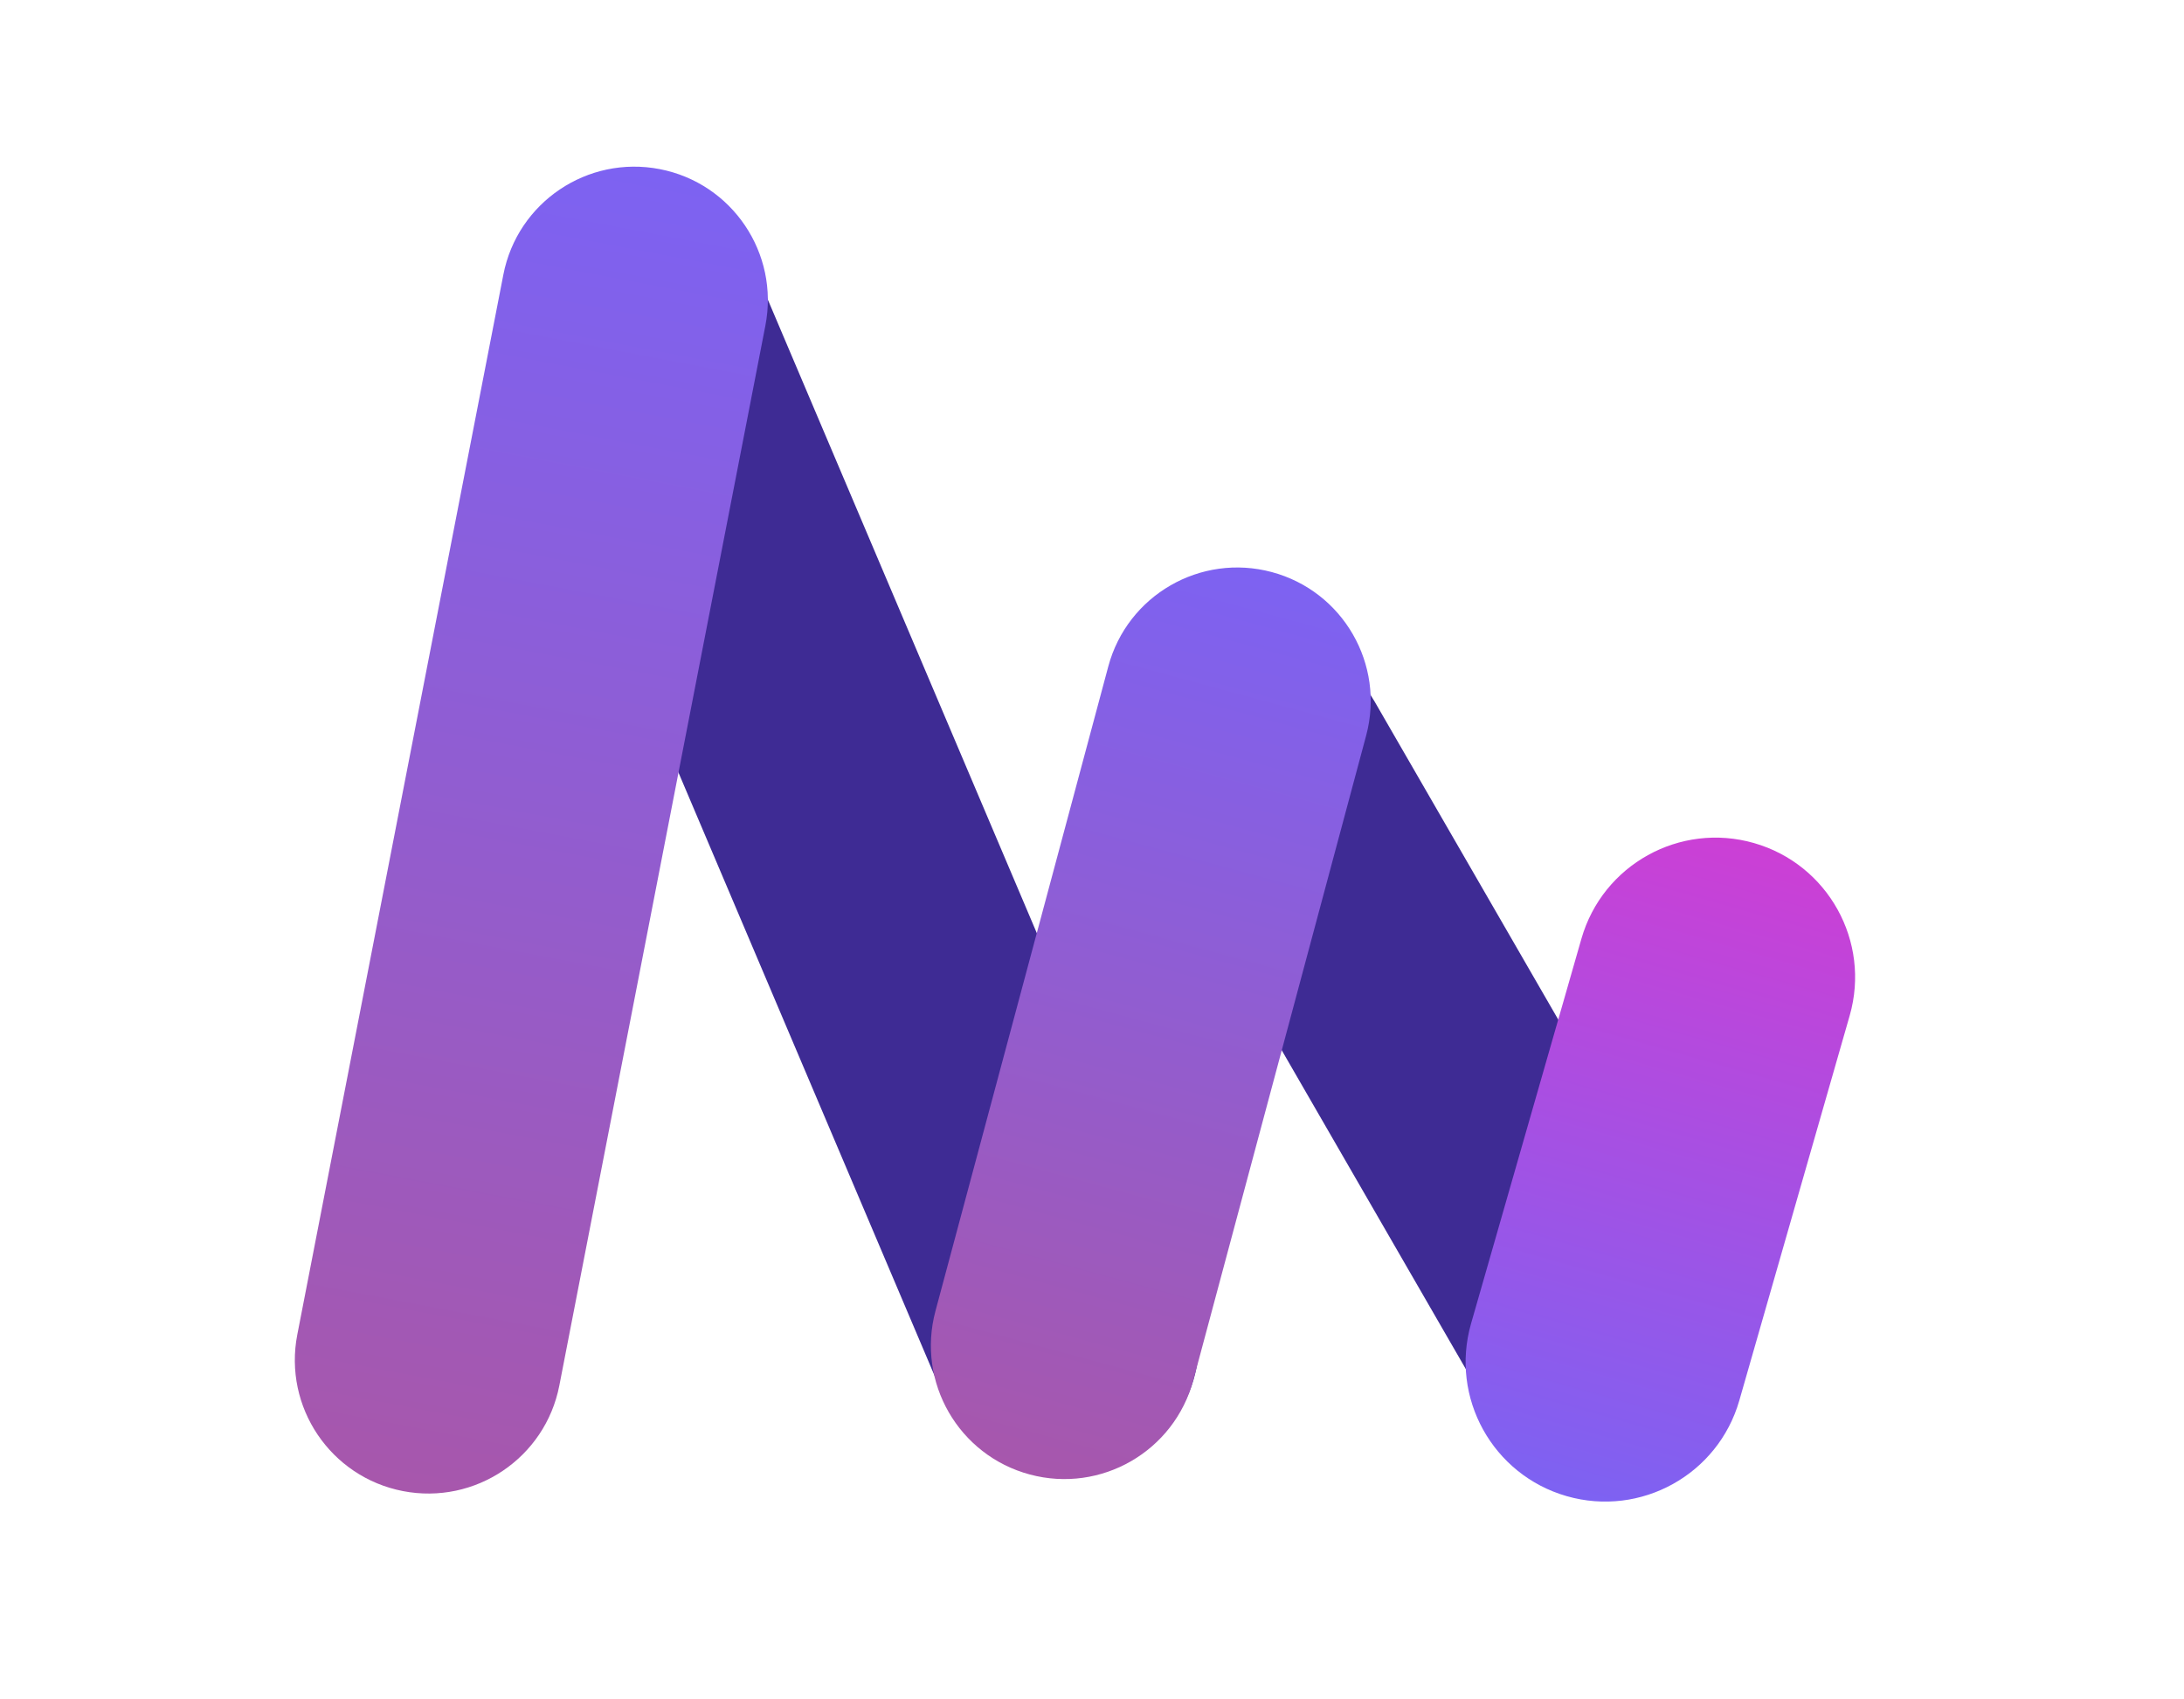
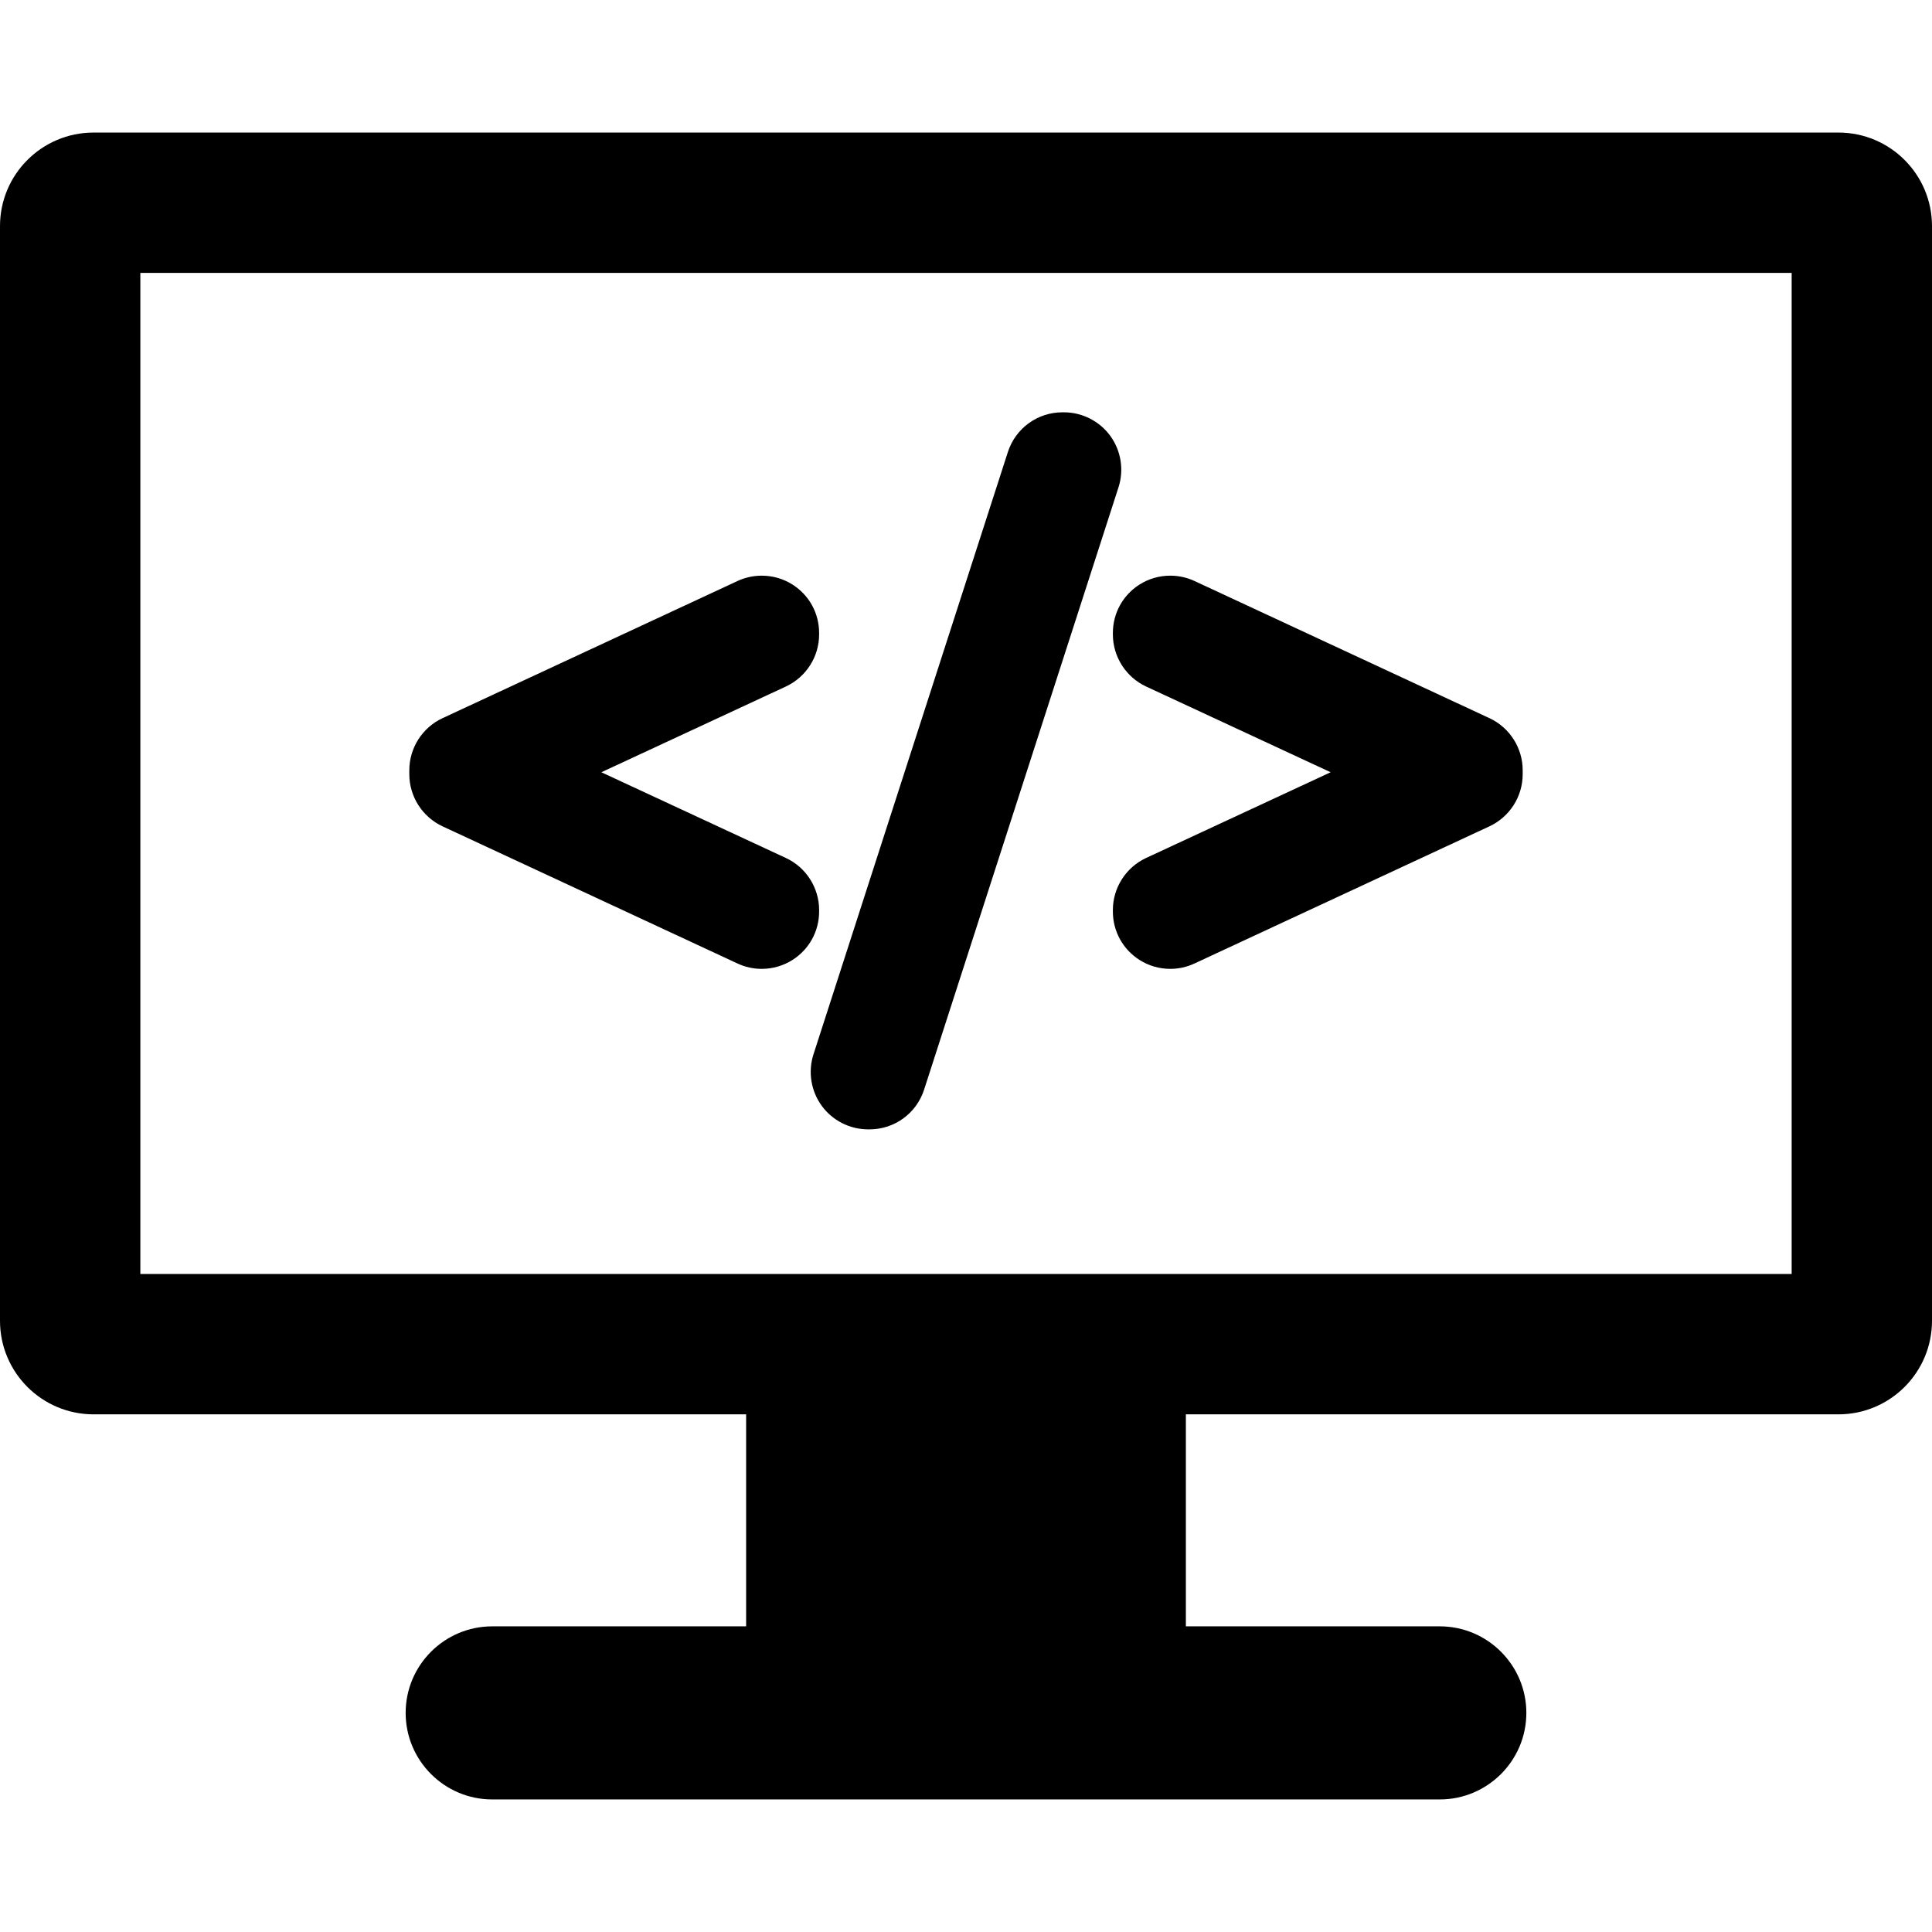
- <svg xmlns="http://www.w3.org/2000/svg" width="90" height="70" viewBox="0 0 90 70">
-   <defs>
-     <linearGradient id="linear-gradient" x1="0.5" x2="0.5" y2="1" gradientUnits="objectBoundingBox">
-       <stop offset="0" stop-color="#7d62f2" />
-       <stop offset="1" stop-color="#a757ac" />
-     </linearGradient>
-     <linearGradient id="linear-gradient-3" x1="0.5" x2="0.5" y2="1" gradientUnits="objectBoundingBox">
-       <stop offset="0" stop-color="#7d62f2" />
-       <stop offset="1" stop-color="#cc3fd5" />
-     </linearGradient>
-   </defs>
-   <g id="Group_102" data-name="Group 102" transform="translate(-61 -160)">
-     <rect id="Rectangle_43" data-name="Rectangle 43" width="90" height="70" transform="translate(61 160)" fill="rgba(132,132,132,0)" />
-     <g id="Group_12" data-name="Group 12" transform="translate(-46 151)">
-       <g id="Group_11" data-name="Group 11" transform="translate(-3 -122)">
-         <rect id="Rectangle_11" data-name="Rectangle 11" width="11" height="55.5" rx="5.5" transform="matrix(0.921, -0.391, 0.391, 0.921, 129.288, 142.413)" fill="#3e2b94" />
-         <rect id="Rectangle_10" data-name="Rectangle 10" width="11" height="55.5" rx="5.5" transform="translate(131.792 136.921) rotate(11)" fill="url(#linear-gradient)" />
-         <rect id="Rectangle_13" data-name="Rectangle 13" width="10.5" height="38.5" rx="5.25" transform="translate(154.929 160.618) rotate(-30)" fill="#3e2b94" />
-         <rect id="Rectangle_12" data-name="Rectangle 12" width="11" height="38.5" rx="5.5" transform="matrix(0.966, 0.259, -0.259, 0.966, 157.096, 153.152)" fill="url(#linear-gradient)" />
-         <rect id="Rectangle_14" data-name="Rectangle 14" width="11.5" height="28" rx="5.75" transform="translate(180.09 194.245) rotate(-164)" fill="url(#linear-gradient-3)" />
+ <svg xmlns="http://www.w3.org/2000/svg" version="1.1" id="Capa_1" x="0px" y="0px" width="412.996px" height="412.996px" viewBox="0 0 412.996 412.996" style="enable-background:new 0 0 412.996 412.996;" xml:space="preserve">
+   <g>
+     <g>
+       <g>
+         <path d="M392.996,28.338H20c-11.047,0-20,8.954-20,20v234c0,11.046,8.953,20,20,20h139.498v45.32h-54.283     c-10.201,0-18.5,8.299-18.5,18.5s8.299,18.5,18.5,18.5h202.566c10.201,0,18.5-8.299,18.5-18.5s-8.299-18.5-18.5-18.5h-54.283     v-45.32h139.498c11.047,0,20-8.954,20-20v-234C412.996,37.292,404.043,28.338,392.996,28.338z M382.996,272.338H30v-214h352.996     V272.338z" />
+         <path d="M94.591,176.637l63.084,29.336c1.631,0.755,3.367,1.138,5.162,1.138c2.338,0,4.616-0.664,6.597-1.924     c3.548-2.267,5.666-6.13,5.666-10.335v-0.322c0-4.751-2.785-9.115-7.096-11.119l-39.455-18.33l39.456-18.334     c4.31-2.004,7.095-6.369,7.095-11.118v-0.319c0-4.211-2.119-8.074-5.665-10.334c-1.962-1.254-4.247-1.916-6.606-1.916     c-1.778,0-3.563,0.391-5.16,1.133L94.59,153.525c-4.308,2.005-7.091,6.369-7.091,11.117v0.878     C87.498,170.262,90.28,174.625,94.591,176.637z" />
+         <path d="M175.662,236.389c2.301,3.149,6.002,5.029,9.901,5.029h0.315c5.352,0,10.042-3.426,11.672-8.516l41.557-128.76     c1.192-3.717,0.53-7.818-1.771-10.974c-2.301-3.149-6.002-5.03-9.901-5.03h-0.314c-5.354,0-10.048,3.426-11.679,8.516     L173.88,225.425C172.698,229.145,173.364,233.242,175.662,236.389z" />
+         <path d="M237.896,135.628c0,4.746,2.782,9.11,7.095,11.122l39.455,18.33l-39.455,18.33c-4.311,2.004-7.096,6.368-7.096,11.119     v0.322c0,4.205,2.117,8.068,5.669,10.336c1.974,1.258,4.254,1.923,6.595,1.923c1.792,0,3.527-0.383,5.169-1.142l63.081-29.335     c4.307-2.009,7.089-6.372,7.089-11.115v-0.878c0-4.748-2.783-9.112-7.093-11.117l-63.08-29.334     c-1.591-0.739-3.373-1.131-5.152-1.131c-2.358,0-4.644,0.662-6.604,1.912c-3.554,2.264-5.673,6.127-5.673,10.338V135.628     L237.896,135.628z" />
      </g>
    </g>
  </g>
+   <g>
+ </g>
+   <g>
+ </g>
+   <g>
+ </g>
+   <g>
+ </g>
+   <g>
+ </g>
+   <g>
+ </g>
+   <g>
+ </g>
+   <g>
+ </g>
+   <g>
+ </g>
+   <g>
+ </g>
+   <g>
+ </g>
+   <g>
+ </g>
+   <g>
+ </g>
+   <g>
+ </g>
+   <g>
+ </g>
</svg>
